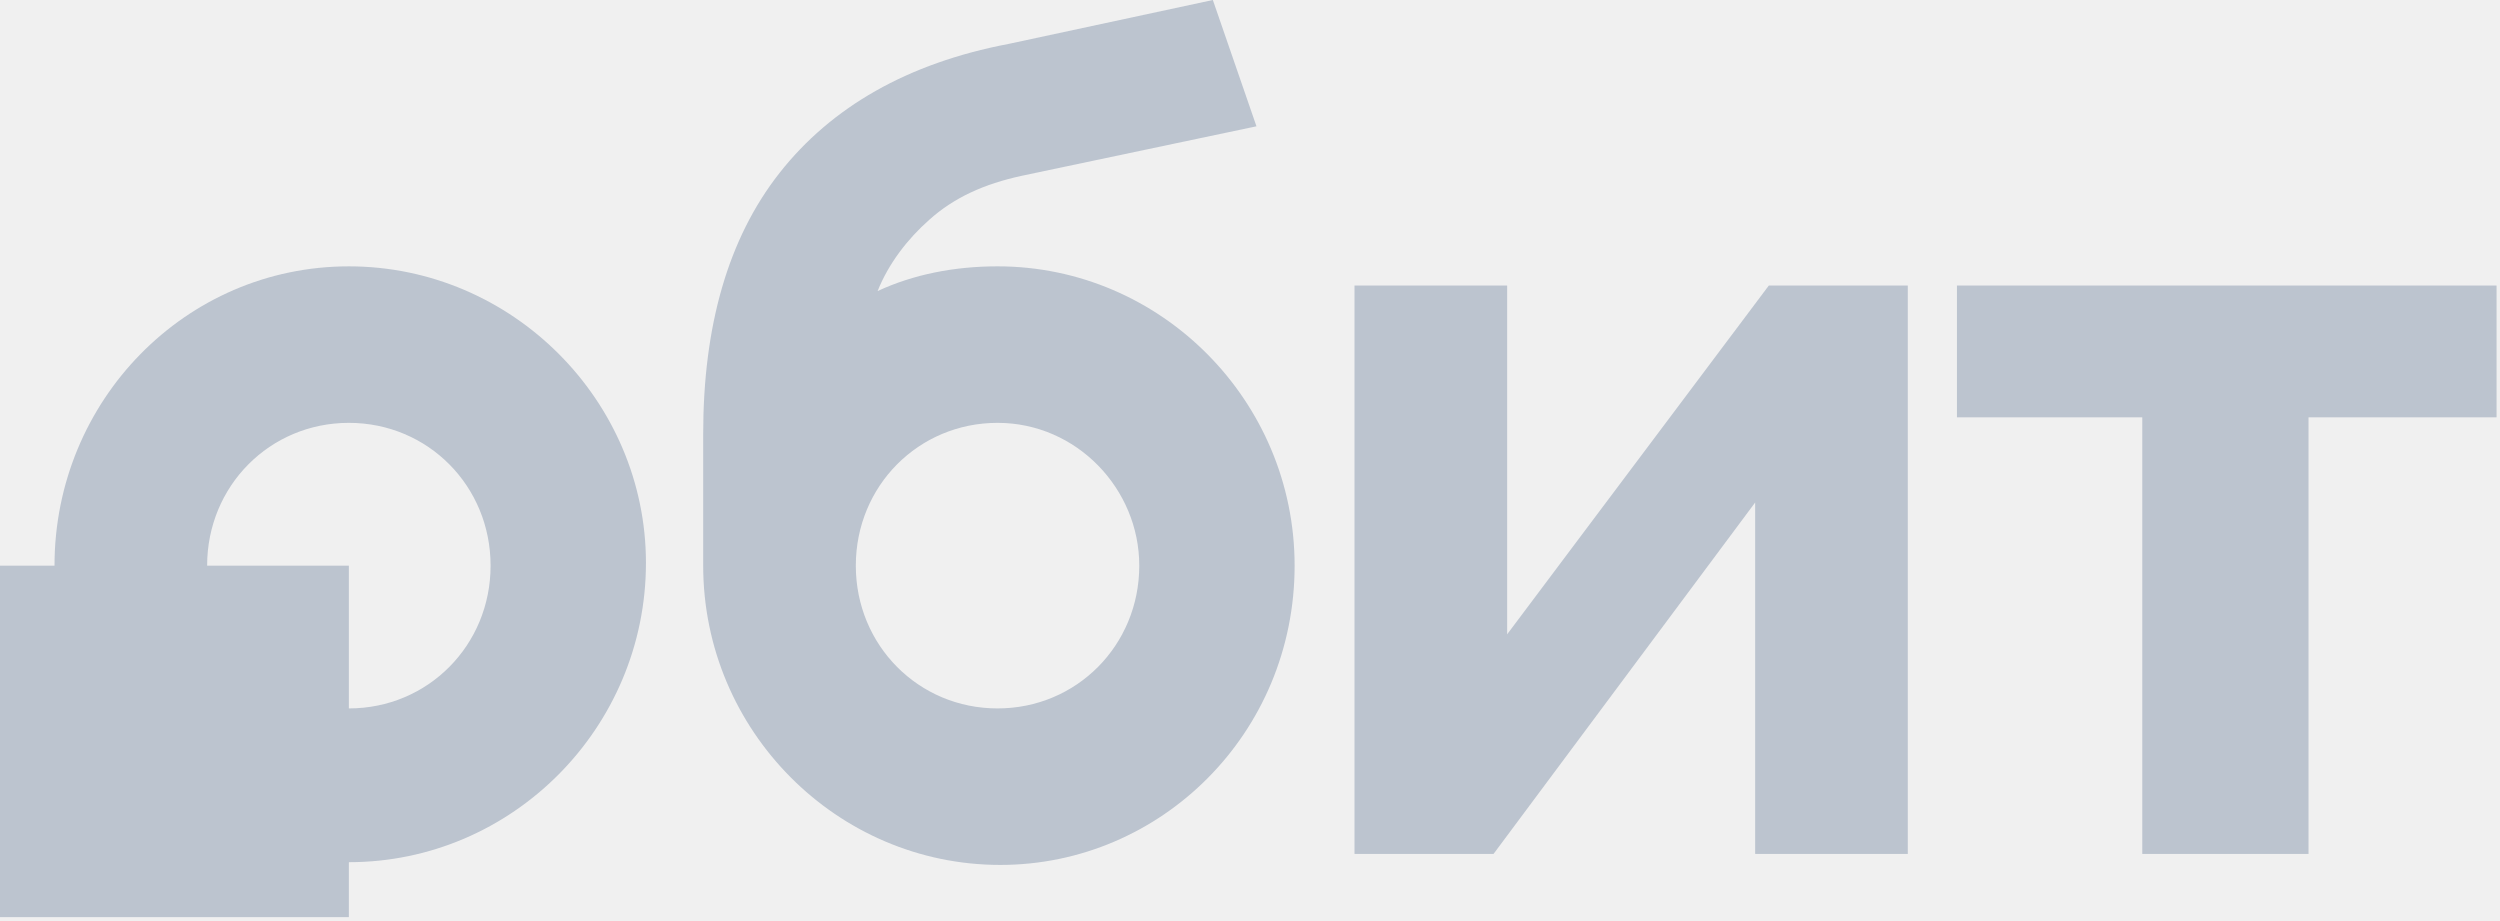
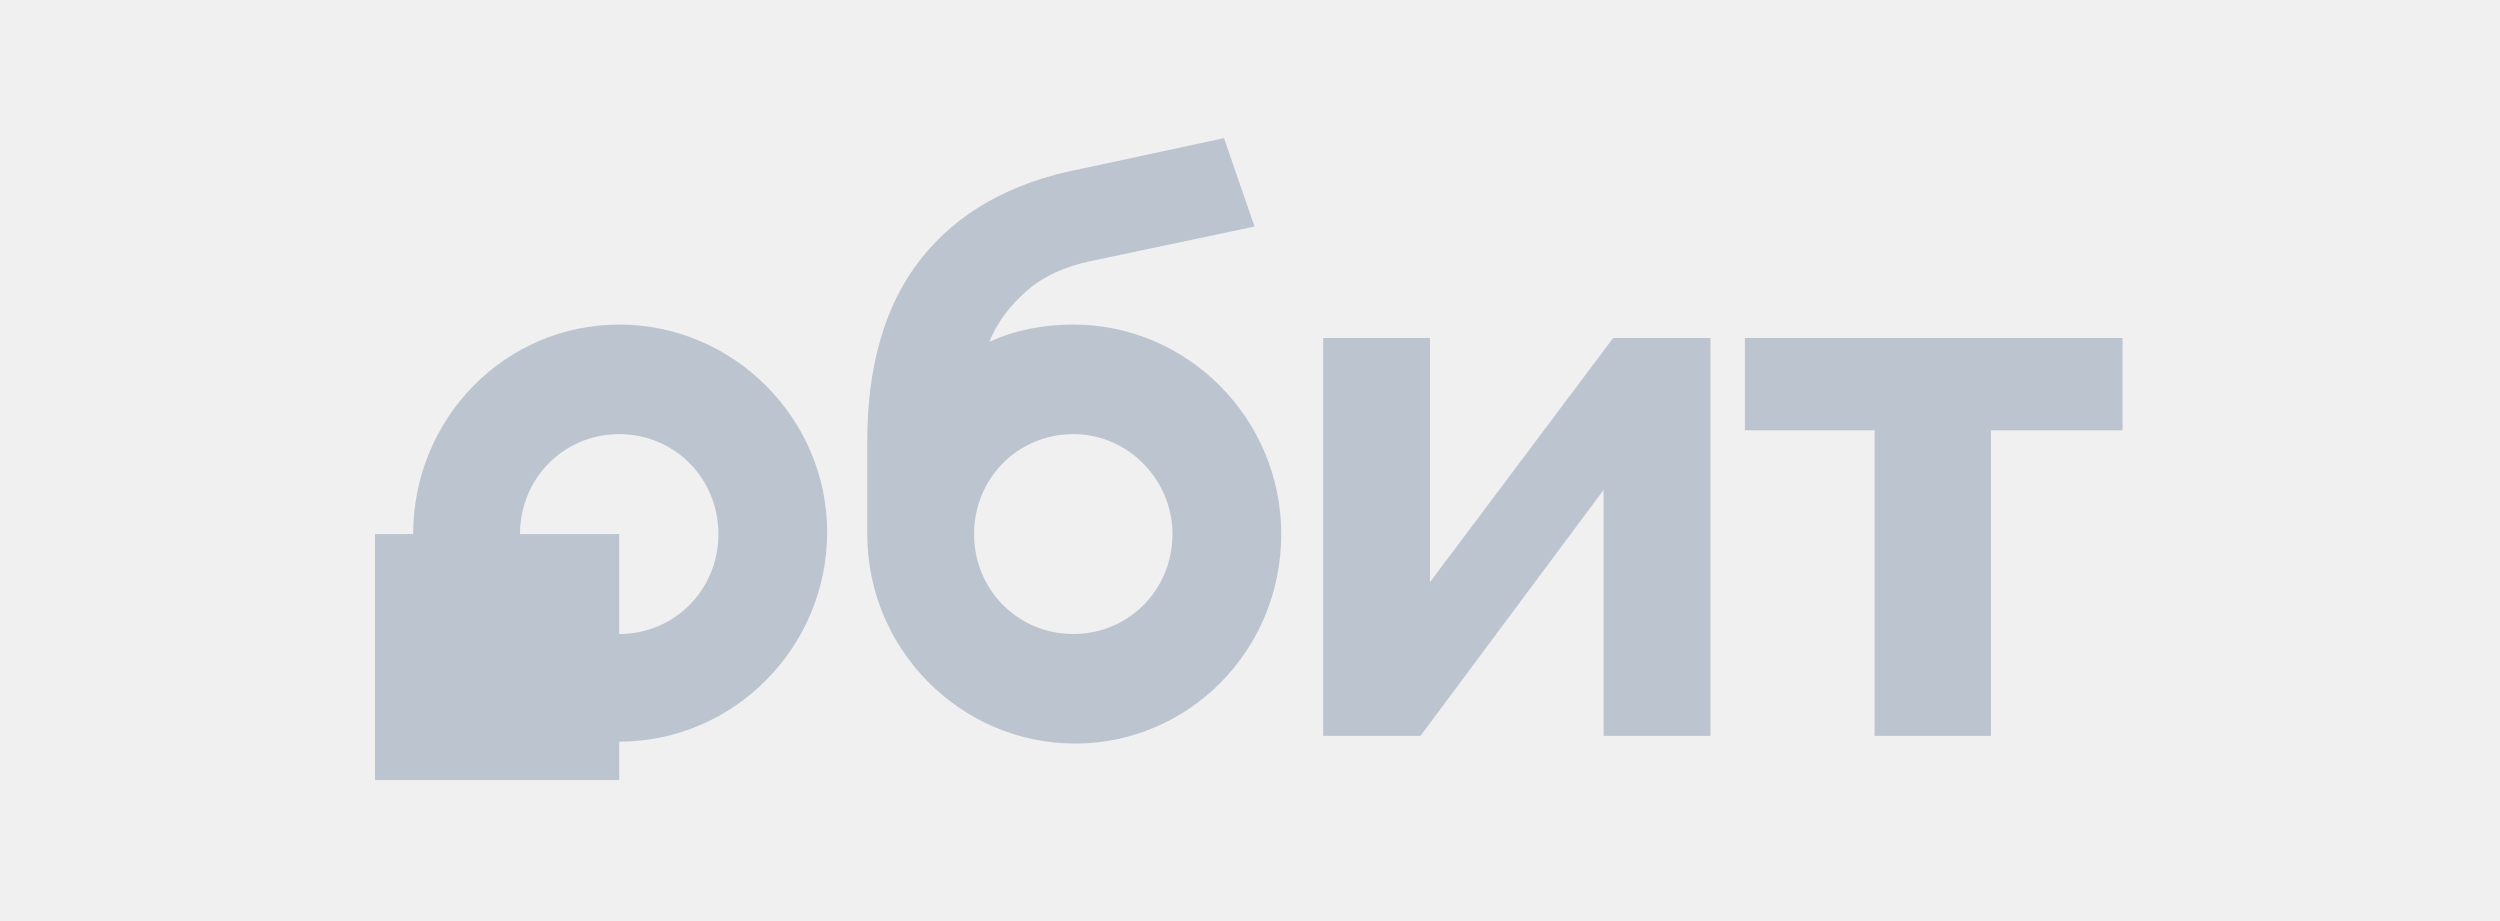
- <svg xmlns="http://www.w3.org/2000/svg" width="315" height="116" viewBox="0 0 315 116" fill="none">
+ <svg xmlns="http://www.w3.org/2000/svg" width="315" height="116" viewBox="-67.50 -24.86 450.00 165.71" fill="none">
  <g clip-path="url(#clip0_5014_2385)">
    <path d="M221.151 63.313V107.598H240.382V35.981H222.868L189.9 79.92V35.981H170.669V107.598H188.183L221.151 63.313Z" fill="#BCC4CF" />
    <path d="M246.575 35.981V52.588H269.927V107.598H290.875V52.588H314.571V35.981H246.575Z" fill="#BCC4CF" />
    <path d="M143.548 71.27C143.548 81.304 135.649 89.261 125.69 89.261C115.731 89.261 107.833 81.304 107.833 71.27C107.833 61.237 115.731 53.28 125.69 53.28C135.649 53.28 143.548 61.583 143.548 71.27ZM163.122 71.27C163.122 50.512 146.295 33.559 125.69 33.559C120.196 33.559 115.045 34.597 110.58 36.673C111.954 33.213 114.358 30.1 117.105 27.678C120.196 24.91 123.973 23.18 128.781 22.142L158.315 15.915L152.82 0L127.064 5.536C114.358 7.957 104.742 13.493 98.217 21.796C91.692 30.1 88.602 41.171 88.602 54.664V71.27C88.602 92.029 105.429 108.981 126.034 108.981C146.295 108.981 163.122 92.375 163.122 71.27Z" fill="#BCC4CF" />
    <path d="M61.814 71.271C61.814 81.304 53.916 89.261 43.957 89.261V71.271H26.099C26.099 61.237 33.998 53.28 43.957 53.28C53.916 53.28 61.814 61.237 61.814 71.271ZM43.957 33.56C23.352 33.56 6.868 50.512 6.868 71.271H0V93.413V115.555H21.978H43.957V108.636C64.562 108.636 81.389 91.683 81.389 70.925C81.389 50.512 64.562 33.56 43.957 33.56Z" fill="#BCC4CF" />
  </g>
  <defs>
    <clipPath id="clip0_5014_2385">
      <rect width="314.566" height="115.555" fill="white" />
    </clipPath>
  </defs>
</svg>
